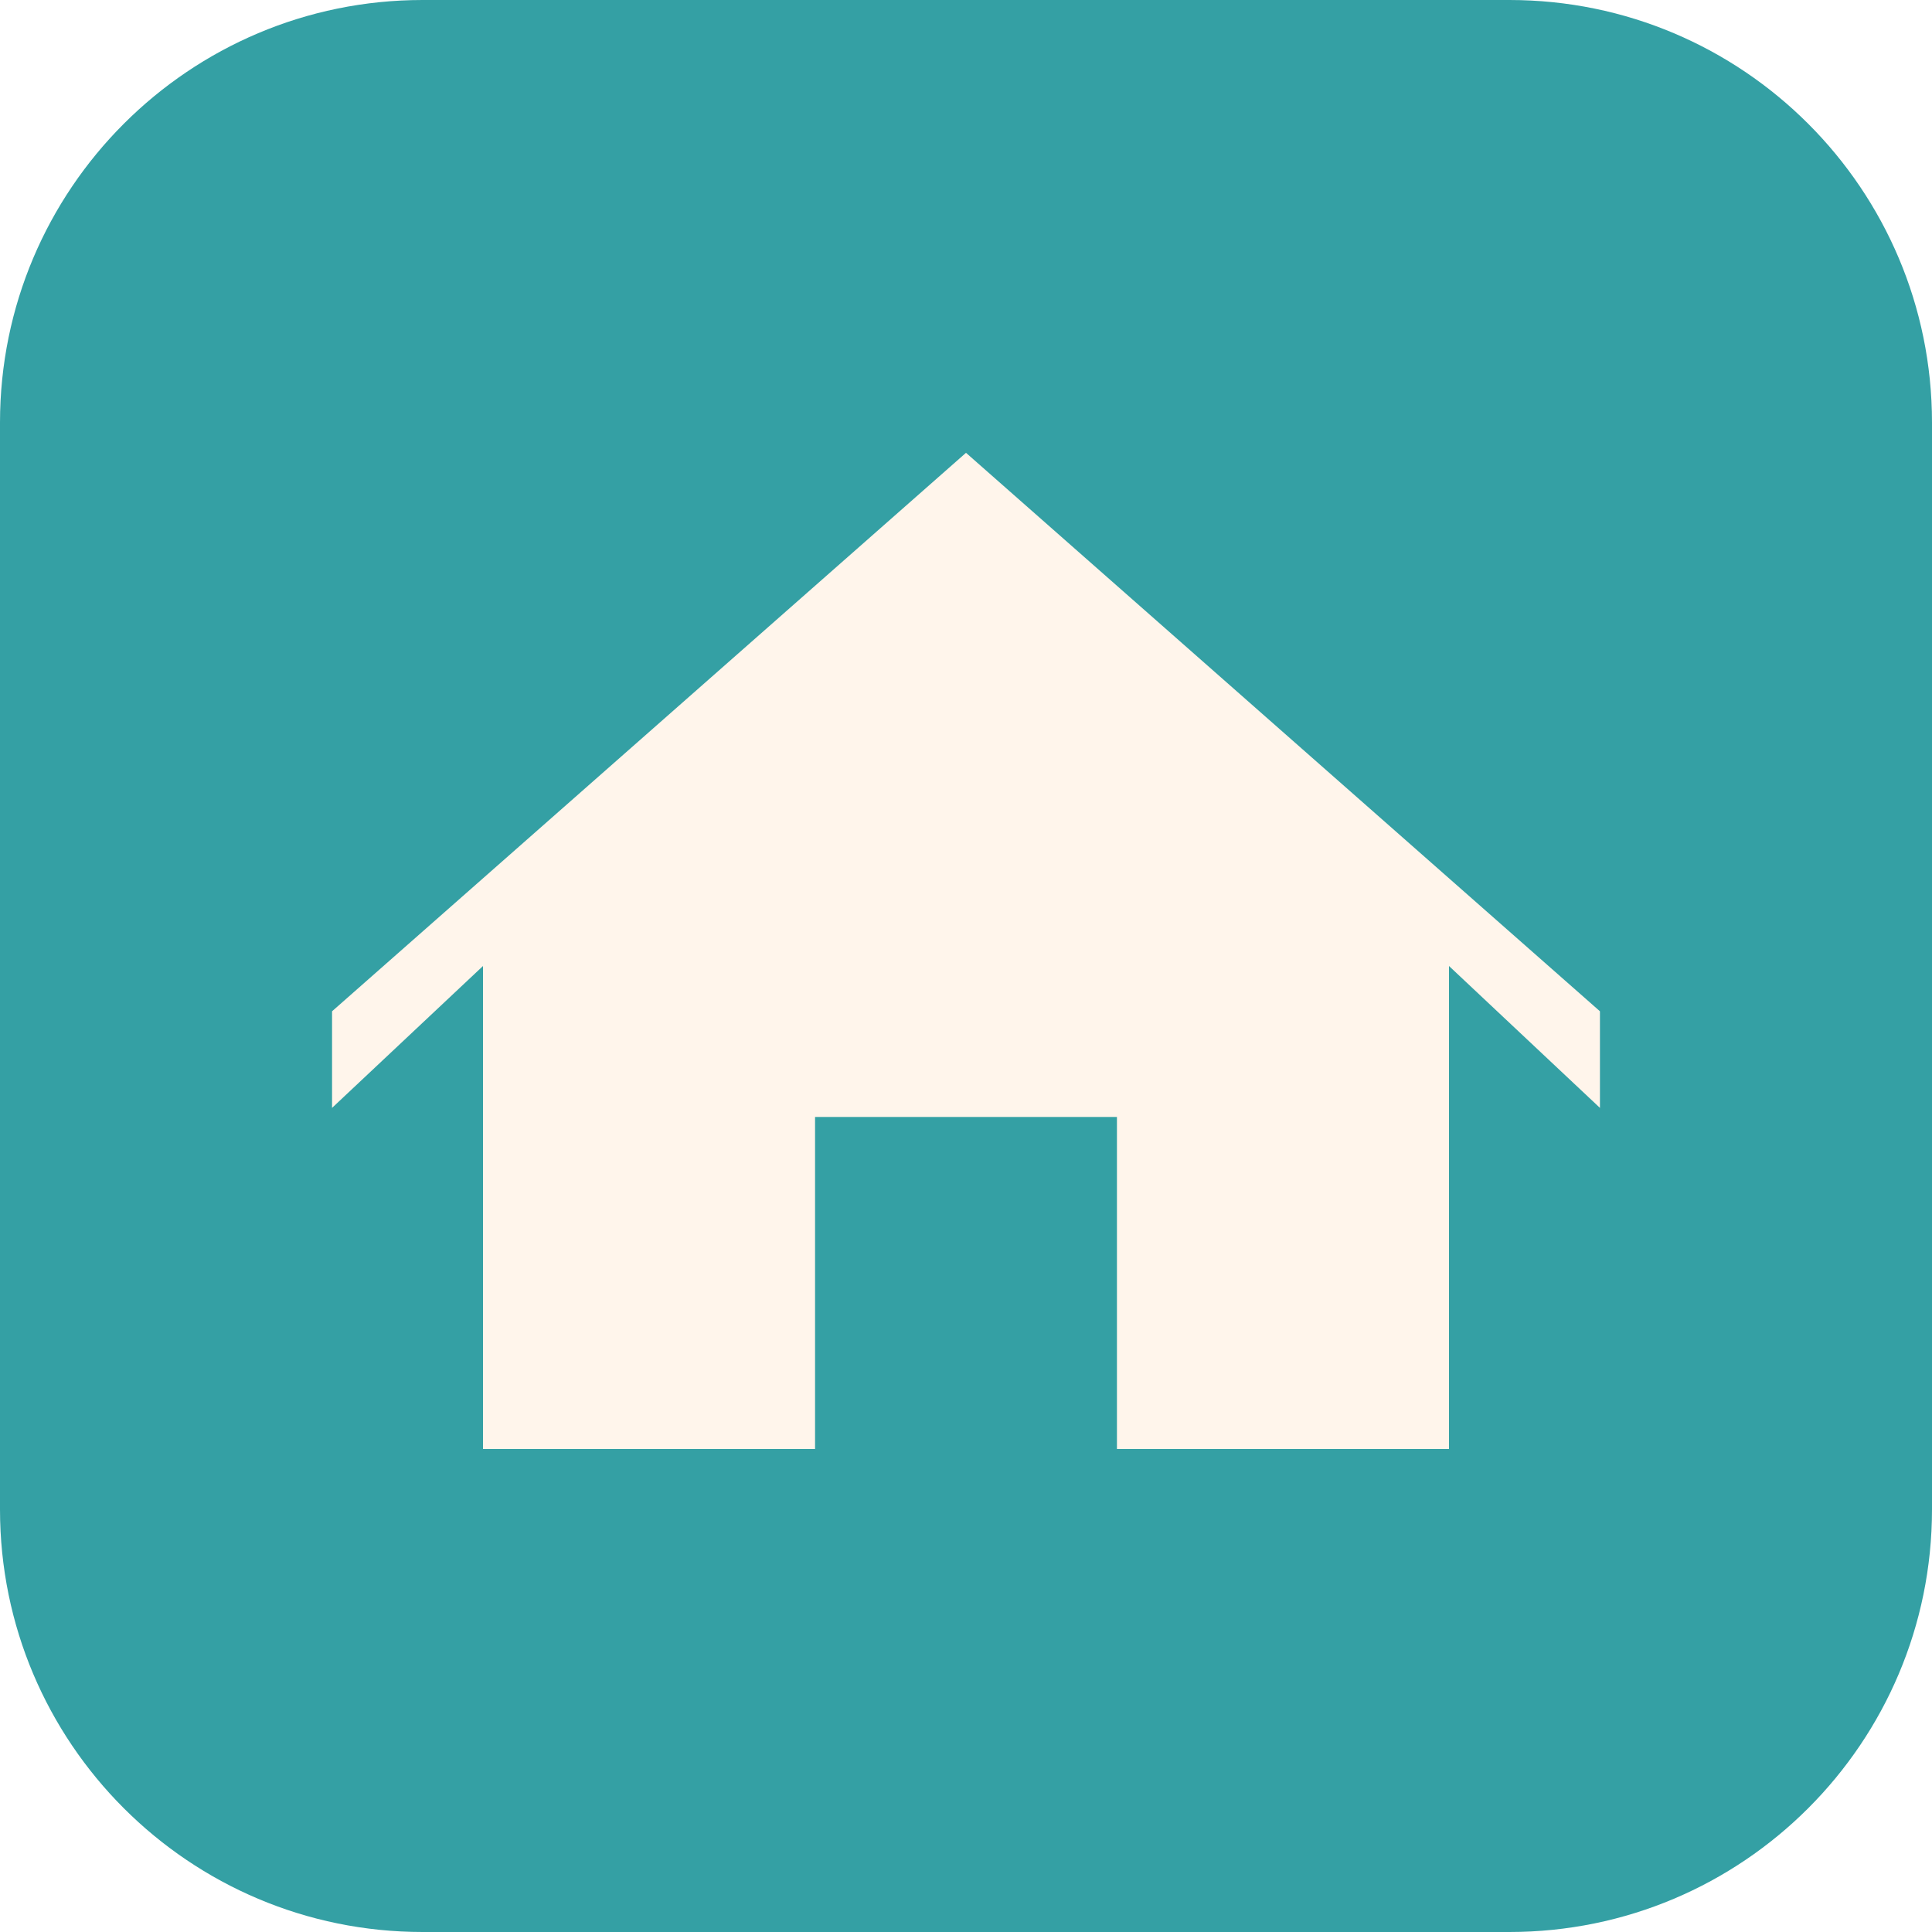
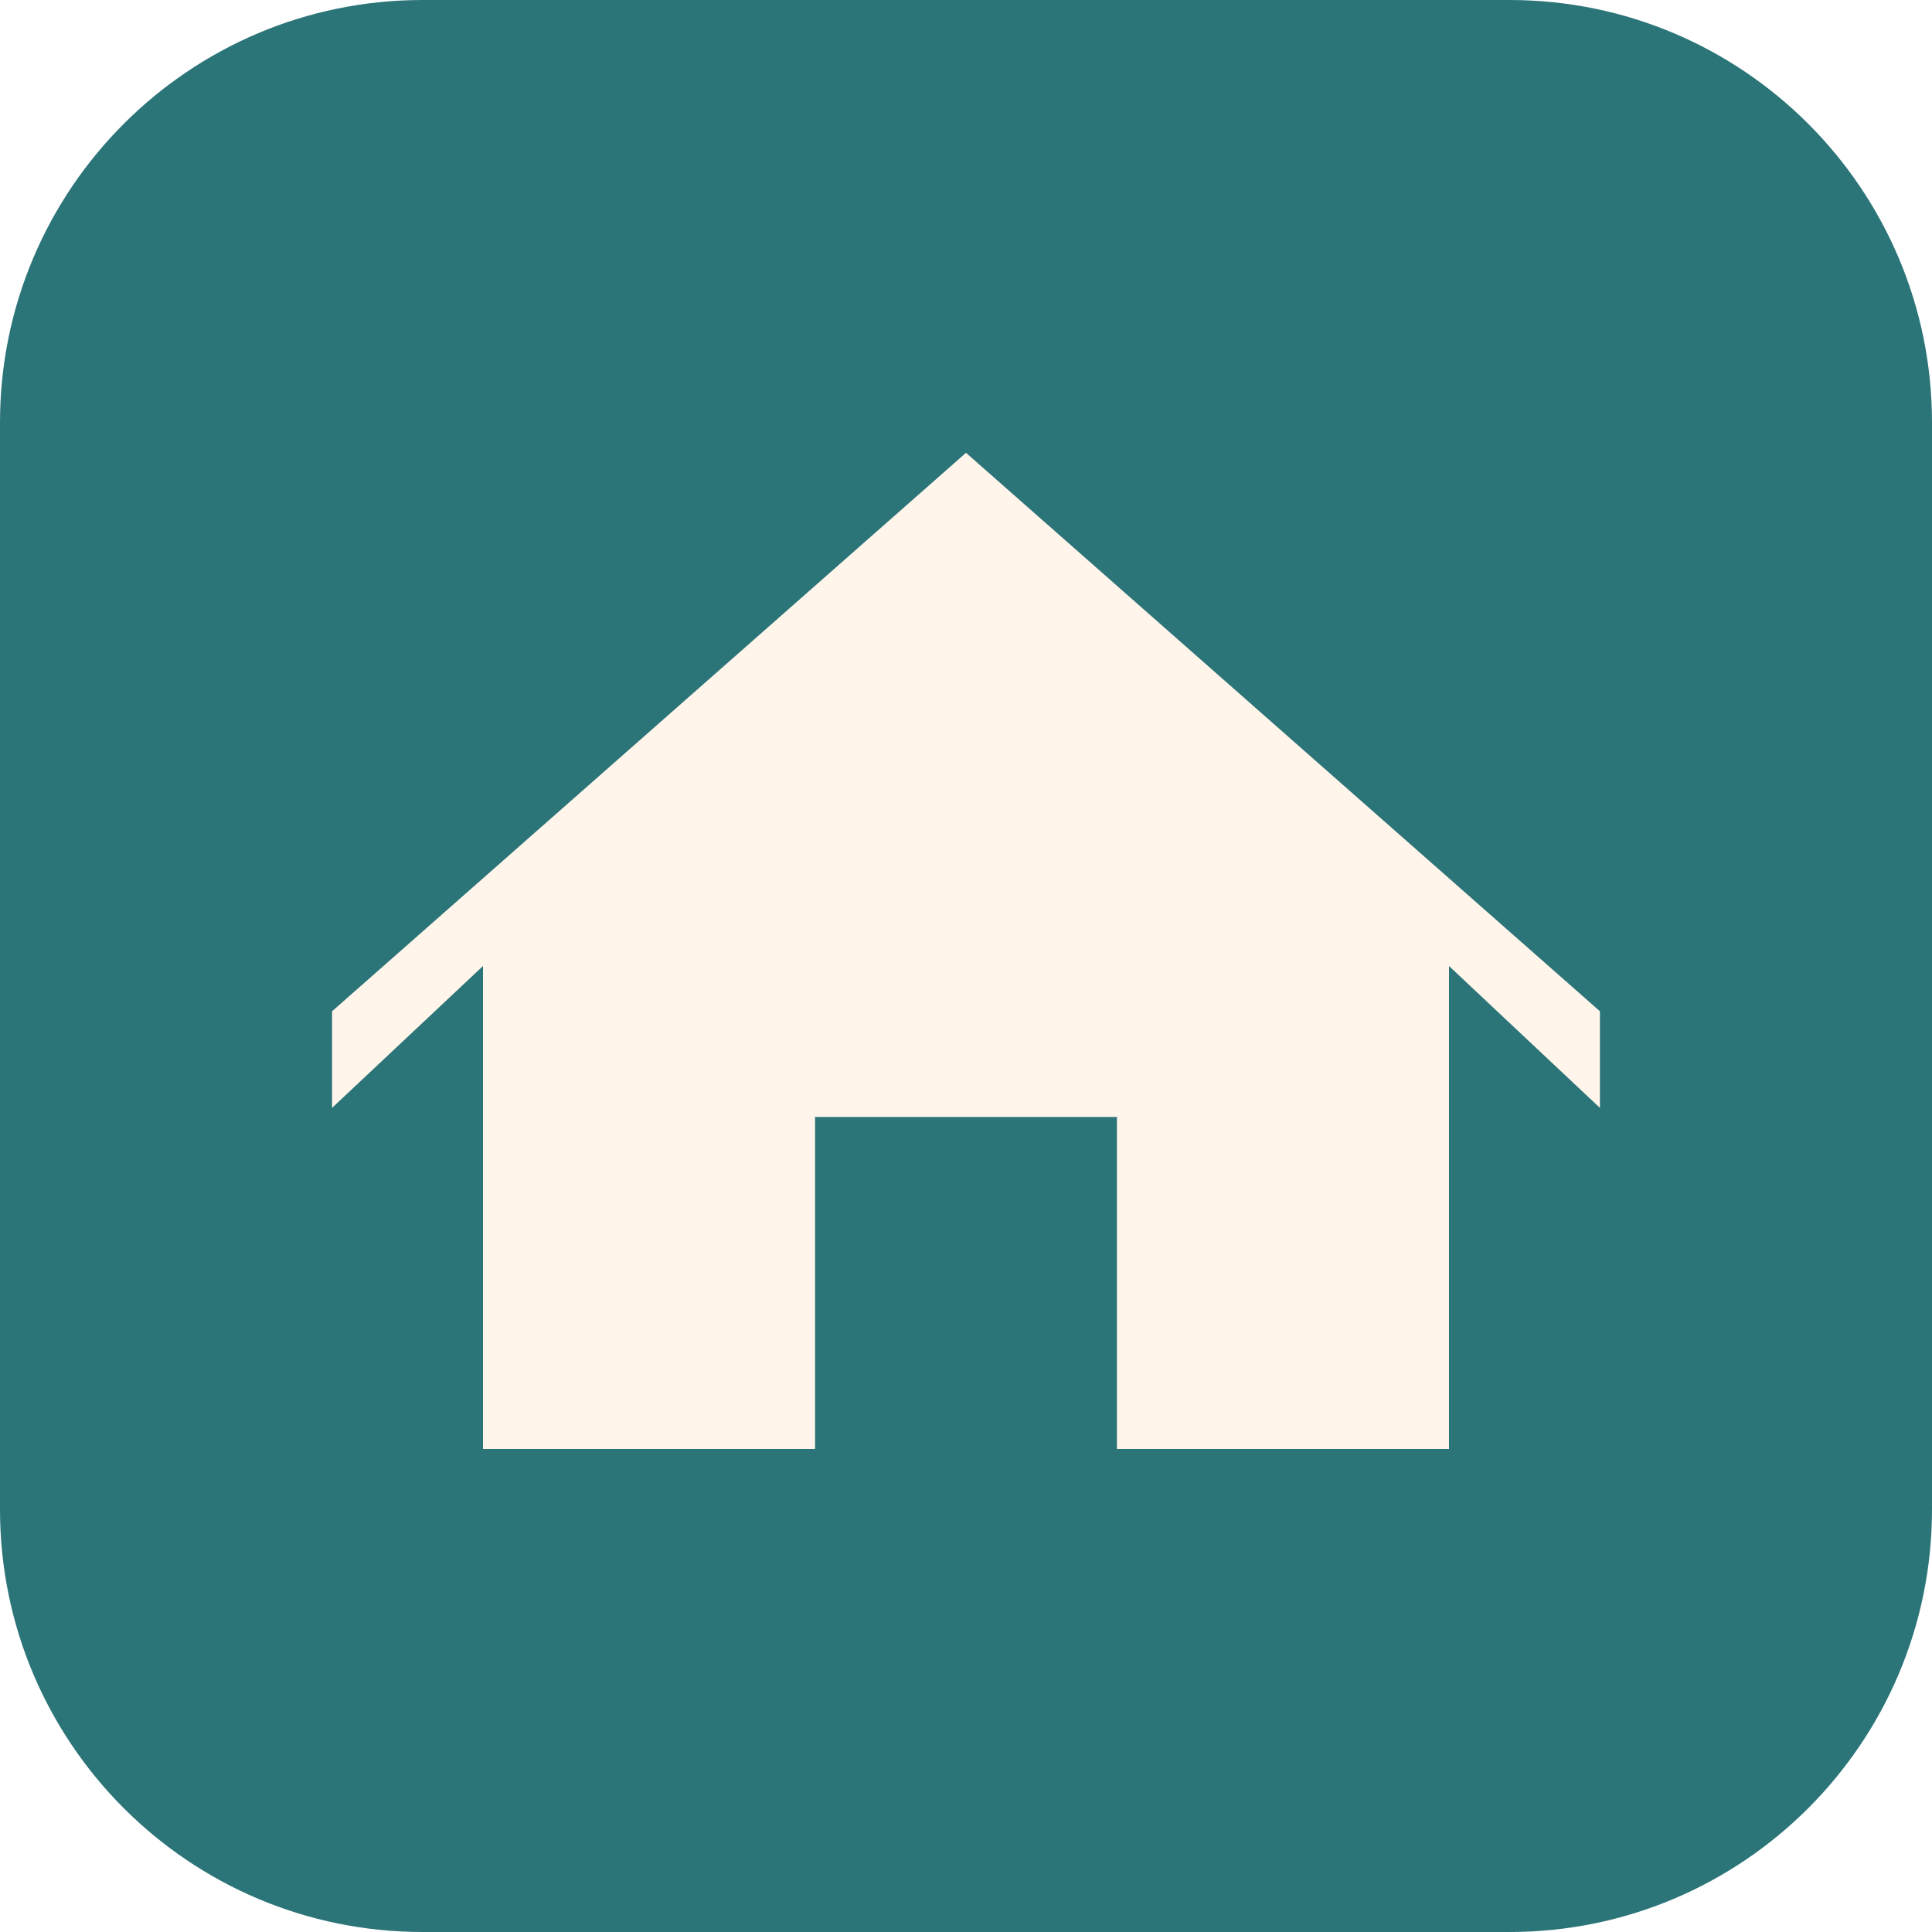
<svg xmlns="http://www.w3.org/2000/svg" viewBox="0 0 64 64" role="img" aria-label="Familiencamp Rügen">
-   <rect width="64" height="64" rx="14" fill="#34a0a4" />
+   <rect width="64" height="64" rx="14" fill="#2b7478" />
  <path d="M32 15 11 33.5v3.2L16 32v16h11V37h10v11h11V32l5 4.7v-3.2z" fill="#fff5eb" />
</svg>
